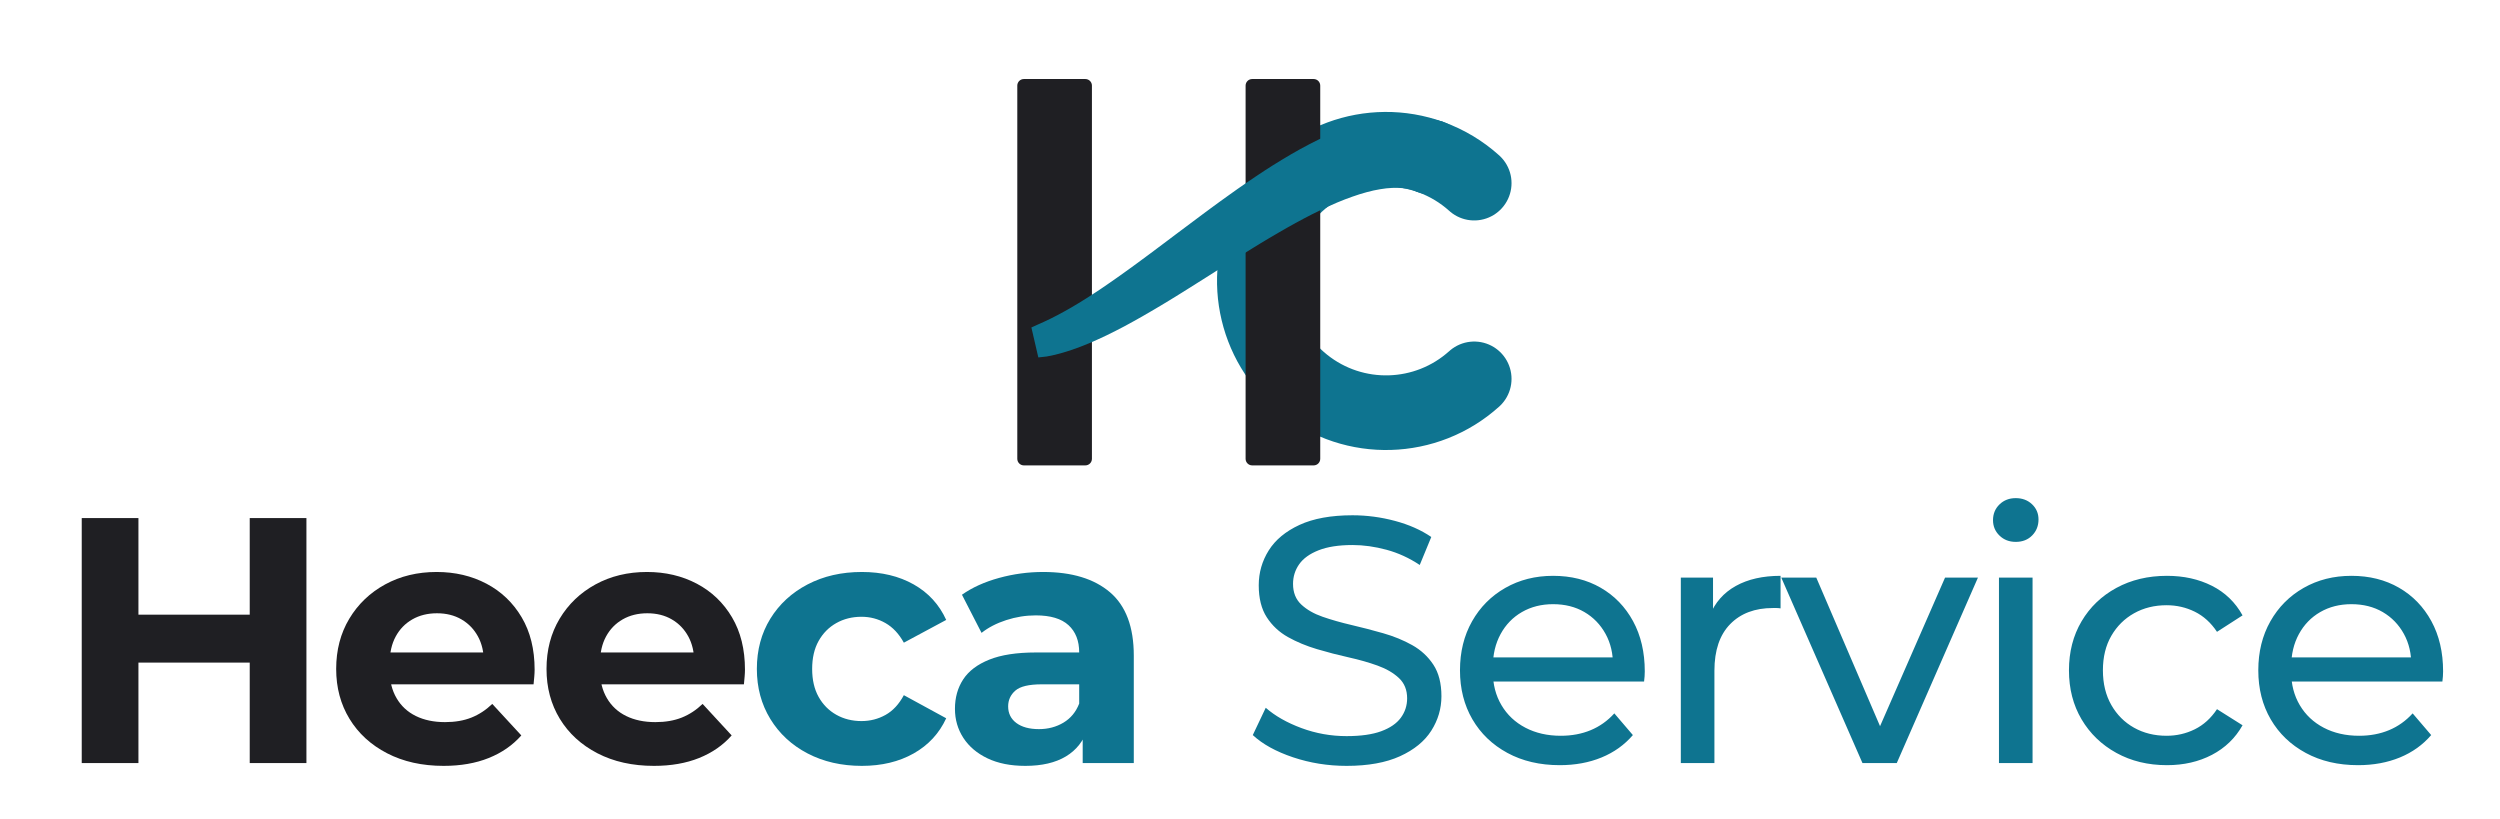
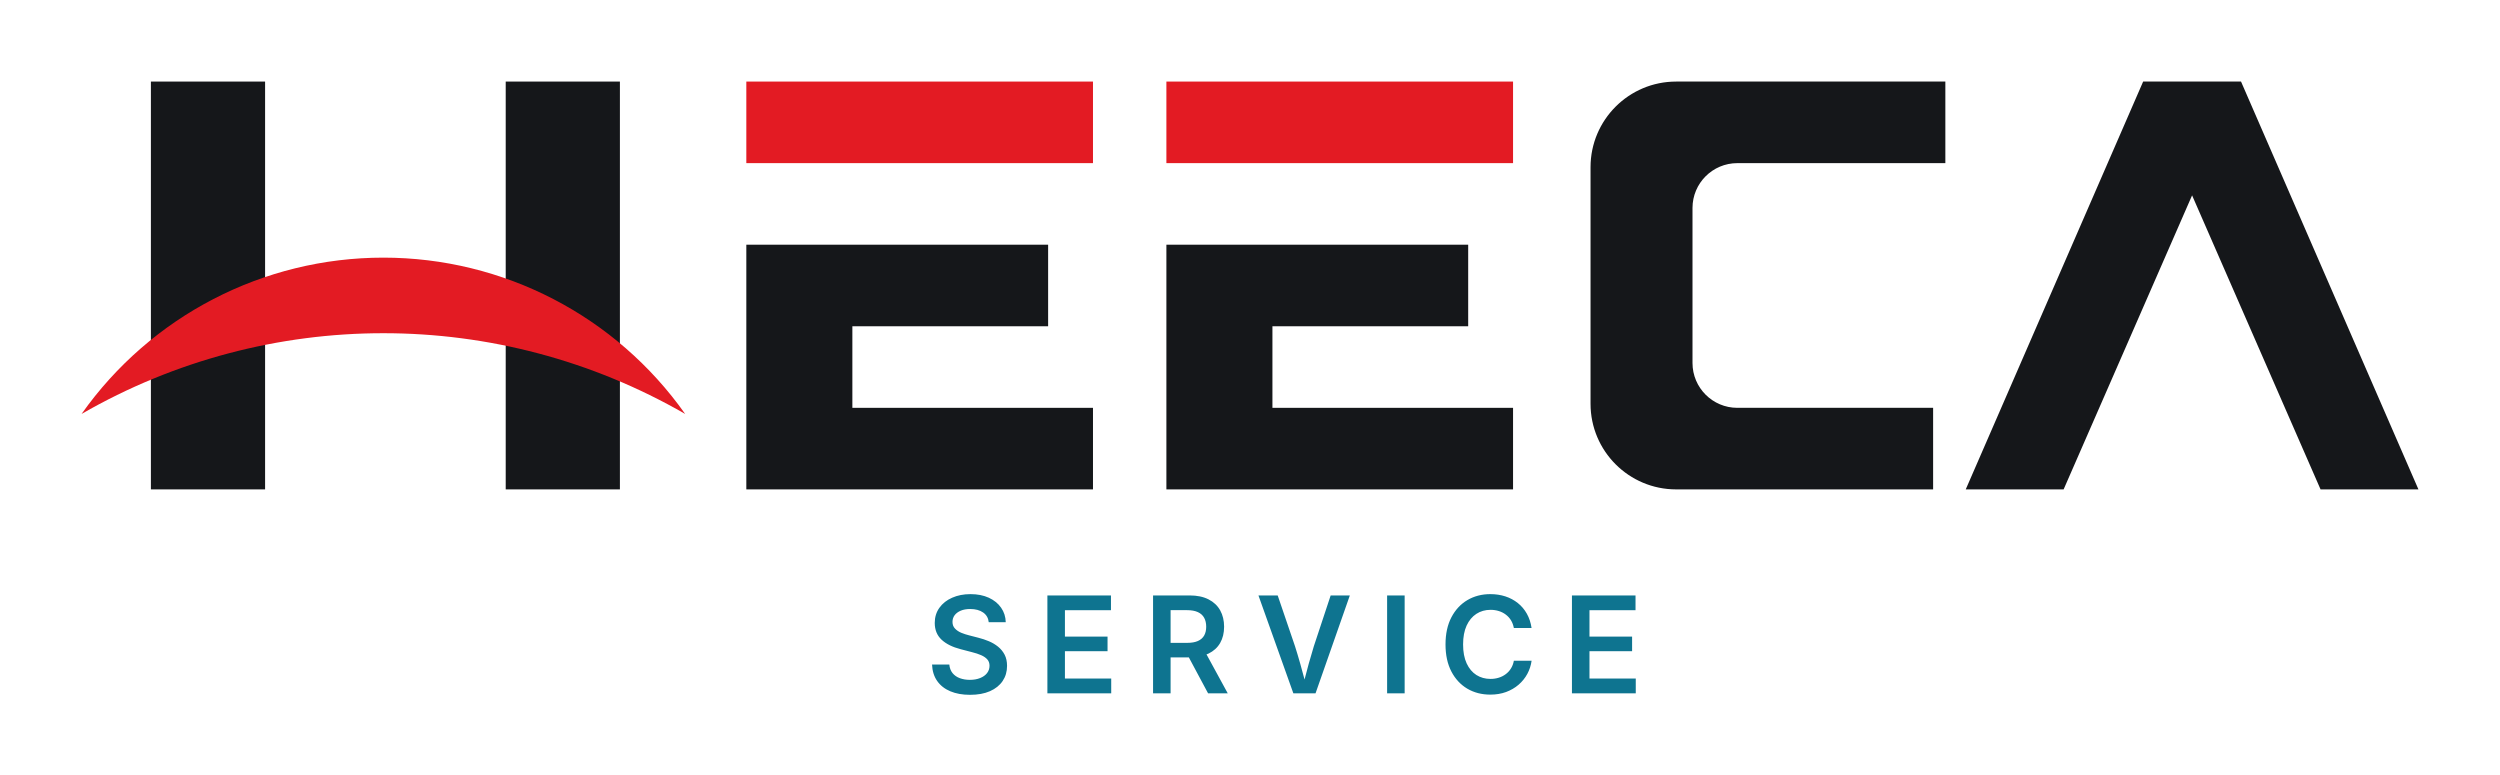
- <svg xmlns="http://www.w3.org/2000/svg" width="569.41" height="186.44" viewBox="0 0 569.41 186.44">
-   <g transform="translate(221.7026 12)">
-     <path d="M104.26 23.81A30 30 0 1 0 114.07 74.29" fill="none" stroke="#0e7490" stroke-width="17" stroke-linecap="round" />
-     <rect x="10" y="6" width="17" height="88" rx="1.5" fill="#1f1f23" />
-     <rect x="62" y="6" width="17" height="88" rx="1.5" fill="#1f1f23" />
-     <path d="M14.79 69.41L16.68 69.2L18.58 68.81L20.5 68.29L22.43 67.68L24.39 66.97L26.36 66.18L28.34 65.31L30.34 64.38L32.35 63.38L34.38 62.33L36.41 61.22L38.46 60.07L40.51 58.88L42.58 57.66L44.65 56.41L46.73 55.13L48.81 53.83L50.89 52.52L52.97 51.21L55.05 49.89L57.13 48.57L59.2 47.27L61.27 45.97L63.32 44.7L65.37 43.44L67.4 42.22L69.42 41.04L71.41 39.89L73.39 38.79L75.34 37.74L77.27 36.74L79.16 35.81L81.02 34.94L82.83 34.14L84.61 33.42L86.33 32.79L88 32.23L89.62 31.76L91.16 31.38L92.63 31.1L94.03 30.9L95.34 30.8L96.55 30.78L97.68 30.84L98.72 30.98L99.67 31.19L100.54 31.46L101.35 31.8L107.17 15.82L104.88 15.19L102.59 14.76L100.29 14.53L98.01 14.48L95.76 14.59L93.53 14.85L91.33 15.25L89.16 15.76L87.01 16.39L84.88 17.12L82.77 17.93L80.68 18.83L78.6 19.8L76.52 20.85L74.46 21.95L72.4 23.12L70.35 24.34L68.3 25.6L66.25 26.91L64.22 28.26L62.18 29.64L60.15 31.05L58.13 32.49L56.11 33.94L54.1 35.41L52.1 36.89L50.11 38.38L48.13 39.86L46.15 41.34L44.2 42.81L42.25 44.27L40.33 45.71L38.42 47.12L36.53 48.51L34.66 49.86L32.81 51.18L30.99 52.45L29.2 53.68L27.43 54.85L25.7 55.97L23.99 57.03L22.33 58.02L20.7 58.94L19.11 59.8L17.56 60.59L16.06 61.3L14.61 61.95L13.21 62.59Z" fill="#0e7490" />
-     <path d="M104.26 23.81A30 30 0 0 1 114.07 29.71" fill="none" stroke="#0e7490" stroke-width="17" stroke-linecap="round" />
+ <svg xmlns="http://www.w3.org/2000/svg" width="613" height="190" viewBox="0 0 613 190">
+   <g transform="translate(20 20)">
+     <rect x="17" y="0" width="28" height="100" fill="#15171A" />
+     <rect x="104" y="0" width="28" height="100" fill="#15171A" />
+     <path d="M0 81.5A90.6 90.6 0 0 1 148 81.5A148.2 148.2 0 0 0 0 81.5Z" fill="#E31B23" />
+     <g transform="translate(163 0)">
+       <g>
+         <rect x="0" y="0" width="85" height="20" fill="#E31B23" />
+         <path d="M0 40H74V60H26V80H85V100H0Z" fill="#15171A" />
+       </g>
+     </g>
+     <g transform="translate(266 0)">
+       <g>
+         <rect x="0" y="0" width="85" height="20" fill="#E31B23" />
+         <path d="M0 40H74V60H26V80H85V100H0Z" fill="#15171A" />
+       </g>
+     </g>
+     <g transform="translate(370 0)">
+       <path d="M87 0H21A21 21 0 0 0 0 21V79A21 21 0 0 0 21 100H84V80H36A11 11 0 0 1 25 69V31A11 11 0 0 1 36 20H87Z" fill="#15171A" />
+     </g>
+     <g transform="translate(462 0)">
+       <path d="M0 100L43.5 0H67.5L111 100H87L55.5 27.9L24 100Z" fill="#15171A" />
+     </g>
+     <path d="M217.85 150.37L217.85 150.37Q215.06 150.37 213.01 149.50Q210.95 148.63 209.79 146.97Q208.63 145.31 208.54 142.94L208.54 142.94L212.77 142.94Q212.89 144.20 213.56 145.04Q214.24 145.88 215.35 146.29Q216.46 146.70 217.81 146.70L217.81 146.70Q219.23 146.70 220.32 146.26Q221.41 145.83 222.02 145.05Q222.63 144.27 222.63 143.23L222.63 143.23Q222.63 142.30 222.09 141.69Q221.55 141.08 220.58 140.65Q219.60 140.22 218.30 139.90L218.30 139.90L215.58 139.19Q212.56 138.42 210.88 136.86Q209.20 135.29 209.20 132.75L209.20 132.75Q209.20 130.62 210.34 129.03Q211.48 127.43 213.47 126.56Q215.45 125.68 217.96 125.68L217.96 125.68Q220.52 125.68 222.45 126.56Q224.39 127.45 225.47 129.01Q226.56 130.57 226.61 132.57L226.61 132.57L222.44 132.57Q222.28 131.03 221.06 130.18Q219.84 129.33 217.90 129.33L217.90 129.33Q216.54 129.33 215.57 129.74Q214.59 130.16 214.07 130.86Q213.55 131.57 213.55 132.49L213.55 132.49Q213.55 133.49 214.17 134.13Q214.79 134.78 215.73 135.17Q216.67 135.55 217.64 135.79L217.64 135.79L219.88 136.37Q221.21 136.70 222.47 137.23Q223.73 137.76 224.73 138.57Q225.74 139.39 226.34 140.54Q226.93 141.70 226.93 143.27L226.93 143.27Q226.93 145.38 225.85 146.98Q224.77 148.58 222.74 149.48Q220.71 150.37 217.85 150.37ZM252.47 150L236.82 150L236.82 126L252.41 126L252.41 129.62L241.12 129.62L241.12 136.10L251.57 136.10L251.57 139.68L241.12 139.68L241.12 146.38L252.47 146.38L252.47 150ZM267.03 150L262.73 150L262.73 126L271.70 126Q274.45 126 276.34 126.97Q278.22 127.93 279.19 129.66Q280.15 131.40 280.15 133.68L280.15 133.68Q280.15 135.97 279.18 137.66Q278.21 139.35 276.31 140.27Q274.40 141.19 271.63 141.19L271.63 141.19L265.22 141.19L265.22 137.63L271.07 137.63Q272.70 137.63 273.73 137.17Q274.76 136.71 275.26 135.83Q275.76 134.94 275.76 133.68L275.76 133.68Q275.76 132.39 275.26 131.48Q274.76 130.57 273.72 130.09Q272.68 129.61 271.04 129.61L271.04 129.61L267.03 129.61L267.03 150ZM281.04 150L276.22 150L270.39 139.11L275.10 139.11L281.04 150ZM302.57 150L297.13 150L288.57 126L293.29 126L297.54 138.47Q298.14 140.34 298.83 142.78Q299.53 145.22 300.33 148.29L300.33 148.29L299.43 148.29Q300.23 145.17 300.90 142.75Q301.57 140.34 302.15 138.47L302.15 138.47L306.28 126L310.98 126L302.57 150ZM320.12 126L324.42 126L324.42 150L320.12 150L320.12 126ZM345.42 150.32L345.42 150.32Q342.26 150.32 339.78 148.86Q337.30 147.39 335.87 144.64Q334.44 141.88 334.44 138.02L334.44 138.02Q334.44 134.13 335.88 131.37Q337.32 128.61 339.81 127.14Q342.30 125.68 345.42 125.68L345.42 125.68Q347.39 125.68 349.10 126.23Q350.82 126.79 352.16 127.86Q353.51 128.93 354.38 130.48Q355.25 132.02 355.54 133.99L355.54 133.99L351.20 133.99Q350.99 132.91 350.49 132.09Q349.98 131.27 349.22 130.70Q348.46 130.12 347.51 129.83Q346.56 129.53 345.49 129.53L345.49 129.53Q343.52 129.53 342.00 130.52Q340.48 131.51 339.61 133.40Q338.75 135.29 338.75 138.02L338.75 138.02Q338.75 140.77 339.62 142.66Q340.49 144.54 342.01 145.51Q343.54 146.47 345.47 146.47L345.47 146.47Q346.55 146.47 347.50 146.17Q348.45 145.88 349.21 145.30Q349.98 144.73 350.49 143.90Q351.01 143.07 351.20 142.01L351.20 142.01L355.55 142.01Q355.31 143.73 354.50 145.24Q353.68 146.75 352.36 147.89Q351.04 149.03 349.29 149.68Q347.55 150.32 345.42 150.32ZM381.09 150L365.44 150L365.44 126L381.03 126L381.03 129.62L369.74 129.62L369.74 136.10L380.19 136.10L380.19 139.68L369.74 139.68L369.74 146.38L381.09 146.38L381.09 150Z" fill="#0e7490" />
  </g>
-   <path d="M69.793 173.800L56.879 173.800L56.879 118L69.793 118L69.793 173.800ZM31.530 173.800L18.616 173.800L18.616 118L31.530 118L31.530 173.800ZM57.836 150.922L30.573 150.922L30.573 140.001L57.836 140.001L57.836 150.922ZM101.041 174.438L101.041 174.438Q93.707 174.438 88.167 171.568Q82.627 168.698 79.598 163.716Q76.569 158.734 76.569 152.357L76.569 152.357Q76.569 145.900 79.558 140.918Q82.547 135.936 87.729 133.106Q92.910 130.276 99.447 130.276L99.447 130.276Q105.744 130.276 110.806 132.946Q115.868 135.617 118.817 140.599Q121.767 145.581 121.767 152.516L121.767 152.516Q121.767 153.234 121.687 154.150Q121.607 155.067 121.527 155.864L121.527 155.864L86.692 155.864L86.692 148.610L114.991 148.610L110.208 150.763Q110.208 147.415 108.853 144.943Q107.498 142.472 105.106 141.077Q102.715 139.682 99.526 139.682L99.526 139.682Q96.338 139.682 93.906 141.077Q91.475 142.472 90.120 144.983Q88.765 147.494 88.765 150.922L88.765 150.922L88.765 152.835Q88.765 156.343 90.319 159.013Q91.874 161.683 94.704 163.078Q97.533 164.473 101.360 164.473L101.360 164.473Q104.787 164.473 107.378 163.437Q109.969 162.401 112.121 160.328L112.121 160.328L118.737 167.503Q115.788 170.851 111.324 172.644Q106.860 174.438 101.041 174.438ZM148.949 174.438L148.949 174.438Q141.615 174.438 136.075 171.568Q130.535 168.698 127.506 163.716Q124.477 158.734 124.477 152.357L124.477 152.357Q124.477 145.900 127.466 140.918Q130.455 135.936 135.637 133.106Q140.818 130.276 147.355 130.276L147.355 130.276Q153.652 130.276 158.714 132.946Q163.776 135.617 166.725 140.599Q169.675 145.581 169.675 152.516L169.675 152.516Q169.675 153.234 169.595 154.150Q169.515 155.067 169.436 155.864L169.436 155.864L134.601 155.864L134.601 148.610L162.899 148.610L158.116 150.763Q158.116 147.415 156.761 144.943Q155.406 142.472 153.015 141.077Q150.623 139.682 147.435 139.682L147.435 139.682Q144.246 139.682 141.815 141.077Q139.383 142.472 138.028 144.983Q136.673 147.494 136.673 150.922L136.673 150.922L136.673 152.835Q136.673 156.343 138.228 159.013Q139.782 161.683 142.612 163.078Q145.442 164.473 149.268 164.473L149.268 164.473Q152.696 164.473 155.286 163.437Q157.877 162.401 160.029 160.328L160.029 160.328L166.646 167.503Q163.696 170.851 159.232 172.644Q154.768 174.438 148.949 174.438Z" fill="#1f1f23" />
-   <path d="M196.299 174.438L196.299 174.438Q189.364 174.438 183.944 171.608Q178.523 168.778 175.454 163.756Q172.385 158.734 172.385 152.357L172.385 152.357Q172.385 145.900 175.454 140.918Q178.523 135.936 183.944 133.106Q189.364 130.276 196.299 130.276L196.299 130.276Q203.075 130.276 208.097 133.106Q213.119 135.936 215.511 141.197L215.511 141.197L205.865 146.378Q204.191 143.349 201.680 141.914Q199.169 140.479 196.220 140.479L196.220 140.479Q193.031 140.479 190.480 141.914Q187.929 143.349 186.455 145.980Q184.980 148.610 184.980 152.357L184.980 152.357Q184.980 156.103 186.455 158.734Q187.929 161.365 190.480 162.799Q193.031 164.234 196.220 164.234L196.220 164.234Q199.169 164.234 201.680 162.839Q204.191 161.444 205.865 158.335L205.865 158.335L215.511 163.597Q213.119 168.778 208.097 171.608Q203.075 174.438 196.299 174.438ZM258.237 173.800L246.599 173.800L246.599 165.430L245.802 163.597L245.802 148.610Q245.802 144.625 243.371 142.393Q240.939 140.161 235.917 140.161L235.917 140.161Q232.490 140.161 229.182 141.237Q225.873 142.313 223.562 144.146L223.562 144.146L219.098 135.457Q222.605 132.986 227.547 131.631Q232.490 130.276 237.591 130.276L237.591 130.276Q247.396 130.276 252.817 134.899Q258.237 139.523 258.237 149.328L258.237 149.328L258.237 173.800ZM233.526 174.438L233.526 174.438Q228.504 174.438 224.917 172.724Q221.330 171.010 219.417 168.061Q217.503 165.111 217.503 161.444L217.503 161.444Q217.503 157.618 219.377 154.748Q221.250 151.879 225.315 150.244Q229.381 148.610 235.917 148.610L235.917 148.610L247.317 148.610L247.317 155.864L237.273 155.864Q232.888 155.864 231.254 157.299Q229.620 158.734 229.620 160.886L229.620 160.886Q229.620 163.278 231.493 164.673Q233.367 166.068 236.635 166.068L236.635 166.068Q239.744 166.068 242.215 164.593Q244.686 163.118 245.802 160.249L245.802 160.249L247.715 165.988Q246.360 170.133 242.773 172.285Q239.186 174.438 233.526 174.438Z" fill="#0e7490" />
-   <path d="M306.704 174.438L306.704 174.438Q300.327 174.438 294.507 172.485Q288.688 170.532 285.340 167.423L285.340 167.423L288.290 161.205Q291.478 163.995 296.421 165.829Q301.363 167.662 306.704 167.662L306.704 167.662Q311.566 167.662 314.595 166.546Q317.625 165.430 319.059 163.477Q320.494 161.524 320.494 159.053L320.494 159.053Q320.494 156.183 318.621 154.429Q316.748 152.676 313.758 151.600Q310.769 150.523 307.182 149.726Q303.595 148.929 299.968 147.853Q296.341 146.777 293.352 145.103Q290.362 143.429 288.529 140.599Q286.695 137.769 286.695 133.305L286.695 133.305Q286.695 129.001 288.967 125.374Q291.239 121.747 295.982 119.554Q300.725 117.362 308.059 117.362L308.059 117.362Q312.921 117.362 317.704 118.638Q322.487 119.913 325.995 122.305L325.995 122.305L323.364 128.682Q319.777 126.290 315.791 125.214Q311.805 124.138 308.059 124.138L308.059 124.138Q303.356 124.138 300.327 125.334Q297.297 126.529 295.902 128.522Q294.507 130.515 294.507 132.986L294.507 132.986Q294.507 135.936 296.381 137.689Q298.254 139.443 301.243 140.479Q304.233 141.516 307.820 142.353Q311.407 143.190 315.034 144.226Q318.661 145.262 321.650 146.936Q324.639 148.610 326.473 151.400Q328.306 154.190 328.306 158.575L328.306 158.575Q328.306 162.799 325.995 166.426Q323.683 170.053 318.860 172.246Q314.037 174.438 306.704 174.438ZM355.250 174.278L355.250 174.278Q348.474 174.278 343.332 171.488Q338.191 168.698 335.361 163.836Q332.531 158.973 332.531 152.676L332.531 152.676Q332.531 146.378 335.281 141.516Q338.031 136.653 342.854 133.903Q347.677 131.153 353.735 131.153L353.735 131.153Q359.873 131.153 364.576 133.863Q369.279 136.573 371.950 141.476Q374.620 146.378 374.620 152.915L374.620 152.915Q374.620 153.393 374.580 154.031Q374.541 154.669 374.461 155.227L374.461 155.227L338.510 155.227L338.510 149.726L370.475 149.726L367.366 151.639Q367.446 147.574 365.692 144.385Q363.939 141.197 360.870 139.403Q357.801 137.610 353.735 137.610L353.735 137.610Q349.749 137.610 346.641 139.403Q343.532 141.197 341.778 144.425Q340.024 147.654 340.024 151.799L340.024 151.799L340.024 153.074Q340.024 157.299 341.977 160.607Q343.930 163.915 347.438 165.749Q350.945 167.582 355.489 167.582L355.489 167.582Q359.235 167.582 362.304 166.307Q365.373 165.031 367.685 162.481L367.685 162.481L371.910 167.423Q369.040 170.771 364.776 172.525Q360.511 174.278 355.250 174.278ZM390.483 173.800L382.831 173.800L382.831 131.551L390.165 131.551L390.165 143.030L389.447 140.161Q391.201 135.776 395.346 133.465Q399.491 131.153 405.549 131.153L405.549 131.153L405.549 138.566Q405.071 138.487 404.633 138.487Q404.194 138.487 403.796 138.487L403.796 138.487Q397.658 138.487 394.071 142.153Q390.483 145.820 390.483 152.755L390.483 152.755L390.483 173.800ZM432.015 173.800L424.203 173.800L405.709 131.551L413.680 131.551L430.101 169.814L426.275 169.814L443.015 131.551L450.508 131.551L432.015 173.800ZM462.944 173.800L455.291 173.800L455.291 131.551L462.944 131.551L462.944 173.800ZM459.117 123.421L459.117 123.421Q456.885 123.421 455.411 121.986Q453.936 120.551 453.936 118.478L453.936 118.478Q453.936 116.326 455.411 114.891Q456.885 113.456 459.117 113.456L459.117 113.456Q461.349 113.456 462.824 114.851Q464.299 116.246 464.299 118.319L464.299 118.319Q464.299 120.471 462.864 121.946Q461.429 123.421 459.117 123.421ZM493.554 174.278L493.554 174.278Q487.097 174.278 482.035 171.488Q476.973 168.698 474.104 163.836Q471.234 158.973 471.234 152.676L471.234 152.676Q471.234 146.378 474.104 141.516Q476.973 136.653 482.035 133.903Q487.097 131.153 493.554 131.153L493.554 131.153Q499.293 131.153 503.797 133.425Q508.301 135.697 510.772 140.161L510.772 140.161L504.953 143.907Q502.881 140.798 499.891 139.324Q496.902 137.849 493.474 137.849L493.474 137.849Q489.329 137.849 486.061 139.682Q482.793 141.516 480.879 144.824Q478.966 148.132 478.966 152.676L478.966 152.676Q478.966 157.219 480.879 160.567Q482.793 163.915 486.061 165.749Q489.329 167.582 493.474 167.582L493.474 167.582Q496.902 167.582 499.891 166.108Q502.881 164.633 504.953 161.524L504.953 161.524L510.772 165.191Q508.301 169.575 503.797 171.927Q499.293 174.278 493.554 174.278ZM537.078 174.278L537.078 174.278Q530.302 174.278 525.161 171.488Q520.019 168.698 517.189 163.836Q514.359 158.973 514.359 152.676L514.359 152.676Q514.359 146.378 517.110 141.516Q519.860 136.653 524.682 133.903Q529.505 131.153 535.563 131.153L535.563 131.153Q541.701 131.153 546.405 133.863Q551.108 136.573 553.778 141.476Q556.449 146.378 556.449 152.915L556.449 152.915Q556.449 153.393 556.409 154.031Q556.369 154.669 556.289 155.227L556.289 155.227L520.338 155.227L520.338 149.726L552.303 149.726L549.195 151.639Q549.274 147.574 547.521 144.385Q545.767 141.197 542.698 139.403Q539.629 137.610 535.563 137.610L535.563 137.610Q531.578 137.610 528.469 139.403Q525.360 141.197 523.606 144.425Q521.853 147.654 521.853 151.799L521.853 151.799L521.853 153.074Q521.853 157.299 523.806 160.607Q525.759 163.915 529.266 165.749Q532.773 167.582 537.317 167.582L537.317 167.582Q541.064 167.582 544.133 166.307Q547.202 165.031 549.513 162.481L549.513 162.481L553.738 167.423Q550.869 170.771 546.604 172.525Q542.339 174.278 537.078 174.278Z" fill="#0e7490" />
</svg>
